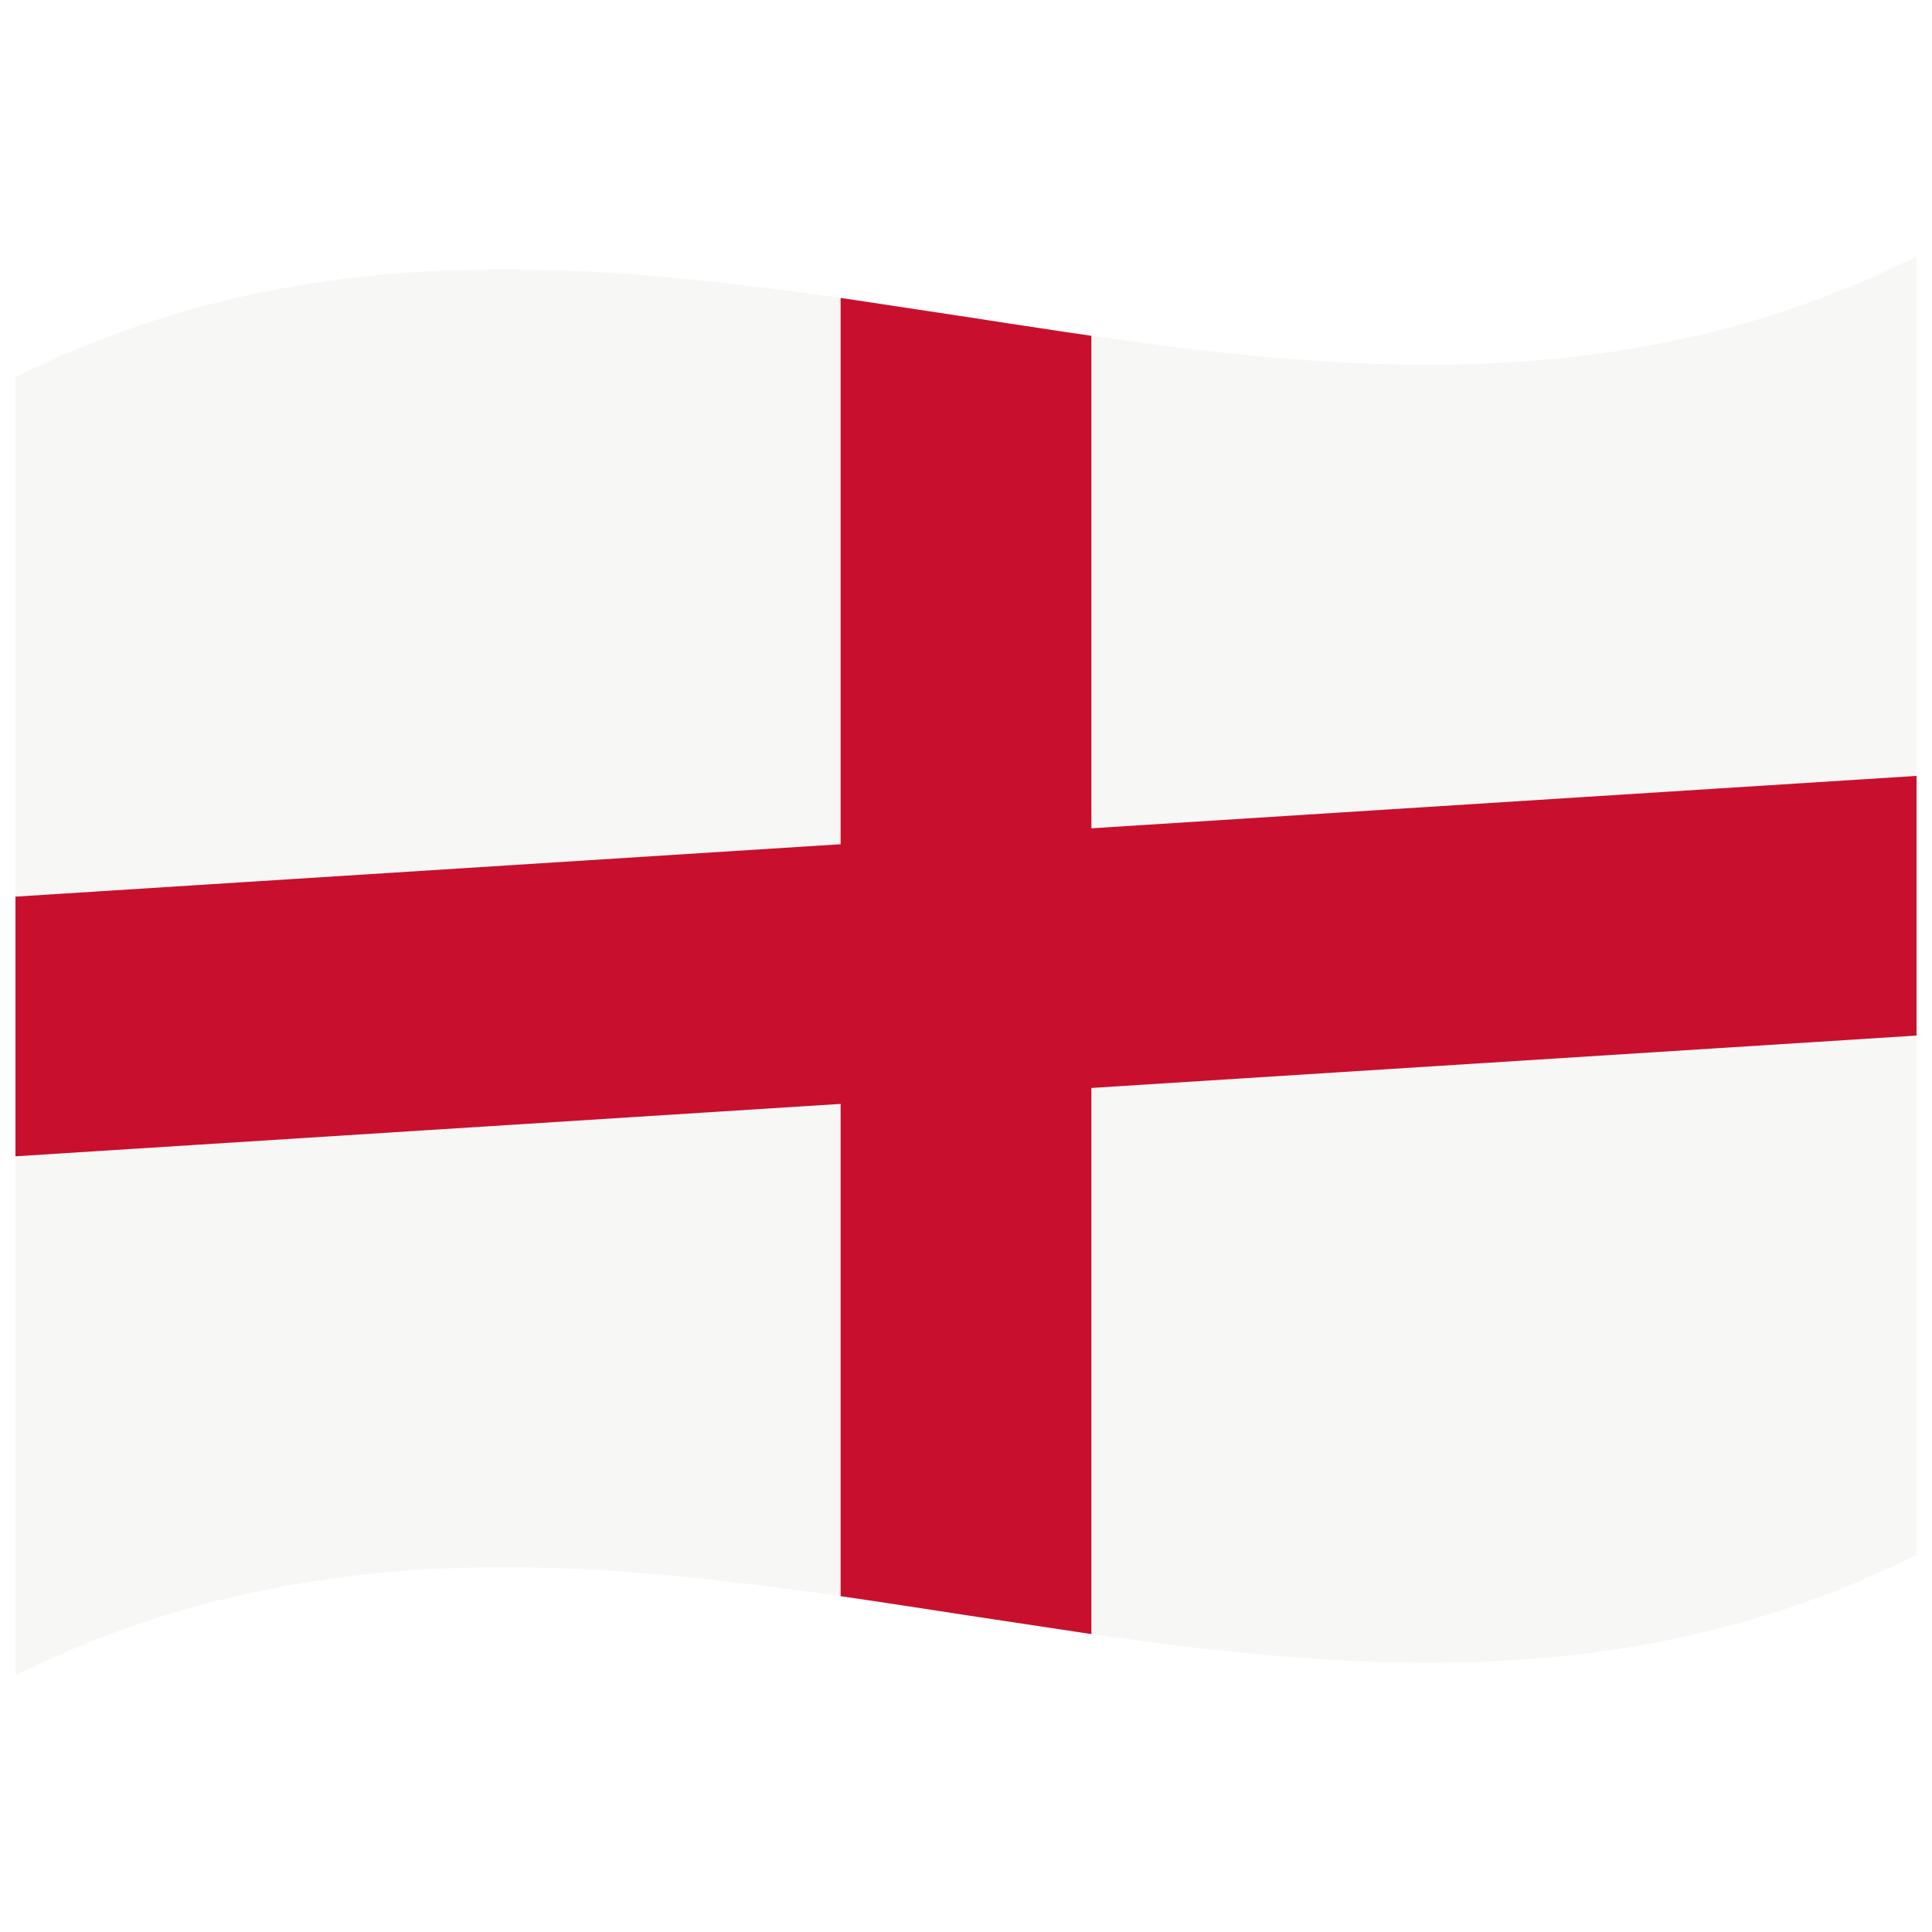
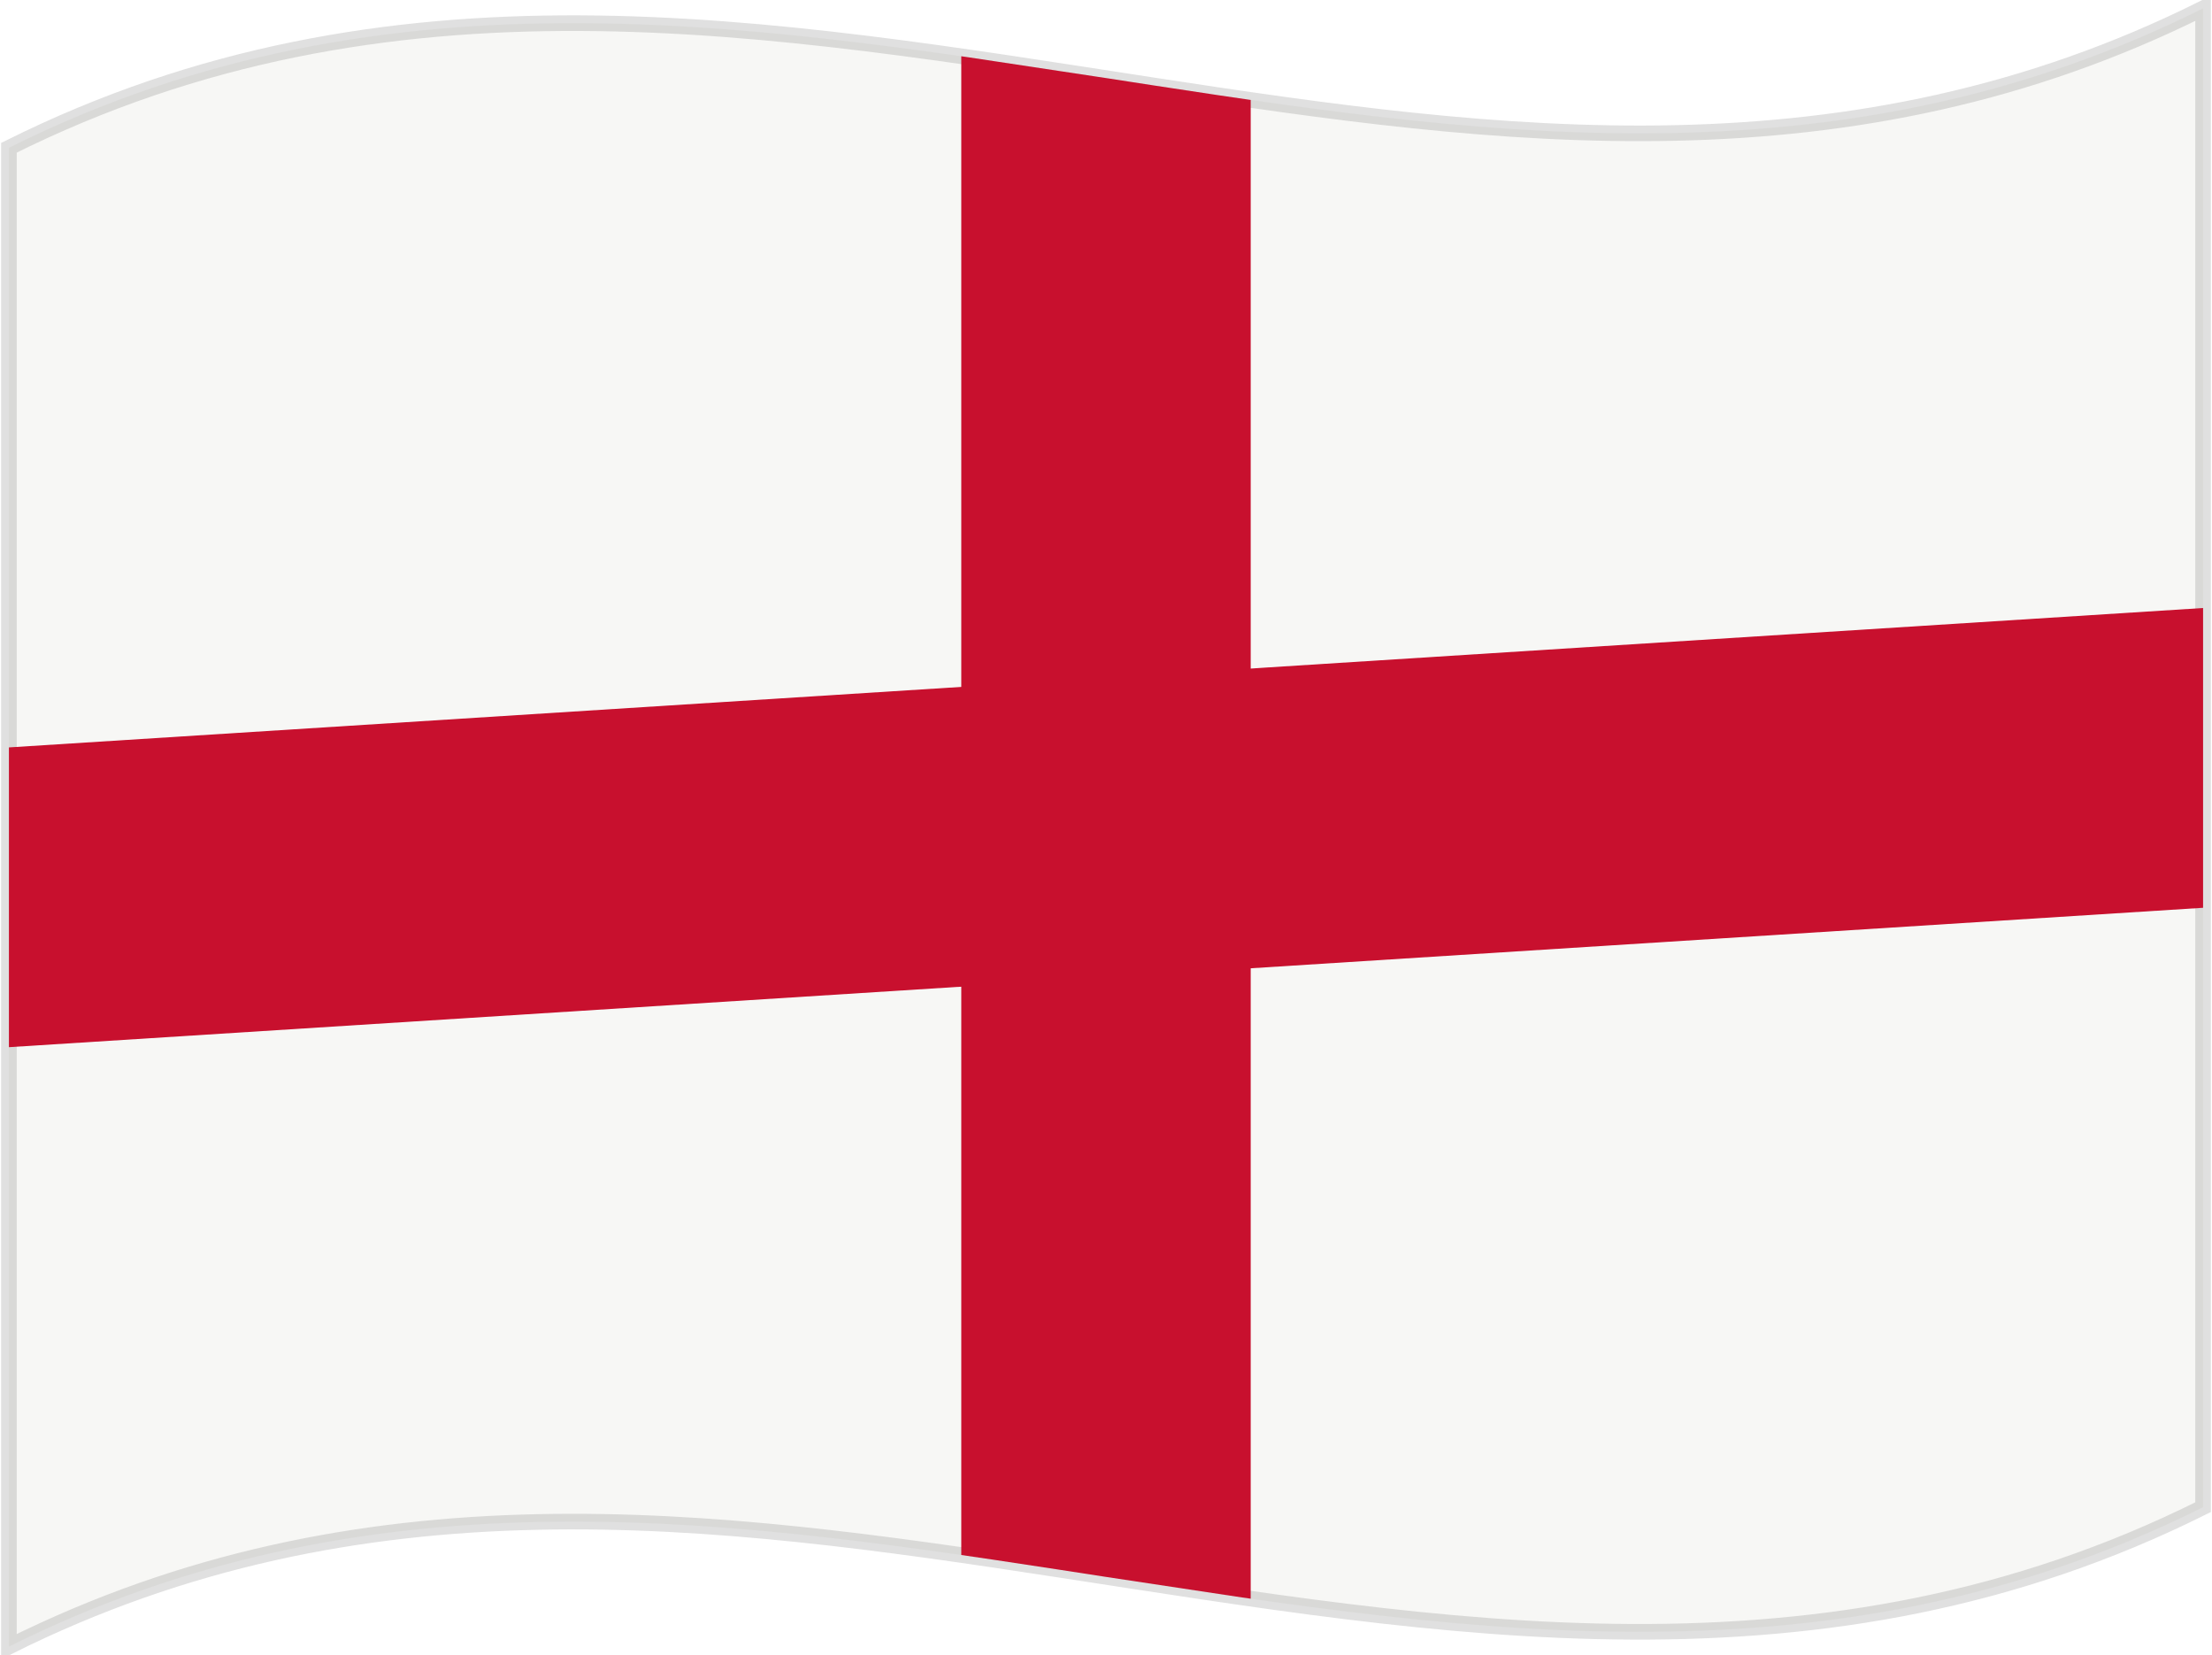
- <svg xmlns="http://www.w3.org/2000/svg" viewBox="0 0 1000 1000" width="1000" height="1000" role="img" aria-label="English">
+ <svg xmlns="http://www.w3.org/2000/svg" viewBox="4 129 992 742" width="992" height="742" role="img" aria-label="English">
  <defs>
    <clipPath id="wave">
      <path d="M8,195.25 C178.83,110.03 349.03,140.83 521.26,167.28 C676.47,191.12 833.42,211.85 992,132.75 L992,804.75 C821.17,889.97 650.97,859.17 478.74,832.72 C323.53,808.88 166.58,788.15 8,867.25 Z" />
    </clipPath>
  </defs>
-   <path d="M8,195.25 C178.83,110.03 349.03,140.83 521.26,167.28 C676.47,191.12 833.42,211.85 992,132.75 L992,804.75 C821.17,889.97 650.97,859.17 478.74,832.72 C323.53,808.88 166.58,788.15 8,867.25 Z" fill="#f7f7f5" />
+   <path d="M8,195.25 C178.83,110.03 349.03,140.83 521.26,167.28 C676.47,191.12 833.42,211.85 992,132.75 L992,804.75 C821.17,889.97 650.97,859.17 478.74,832.72 C323.53,808.88 166.58,788.15 8,867.25 Z" fill="#f7f7f5" stroke="#0000001f" stroke-width="7" />
  <g clip-path="url(#wave)">
    <path d="M8.0,464.1 L992.0,401.6 L992.0,536.0 L8.0,598.5 Z" fill="#c8102e" />
    <path d="M435.1,154.2 L564.9,173.8 L564.9,845.8 L435.1,826.2 Z" fill="#c8102e" />
  </g>
</svg>
